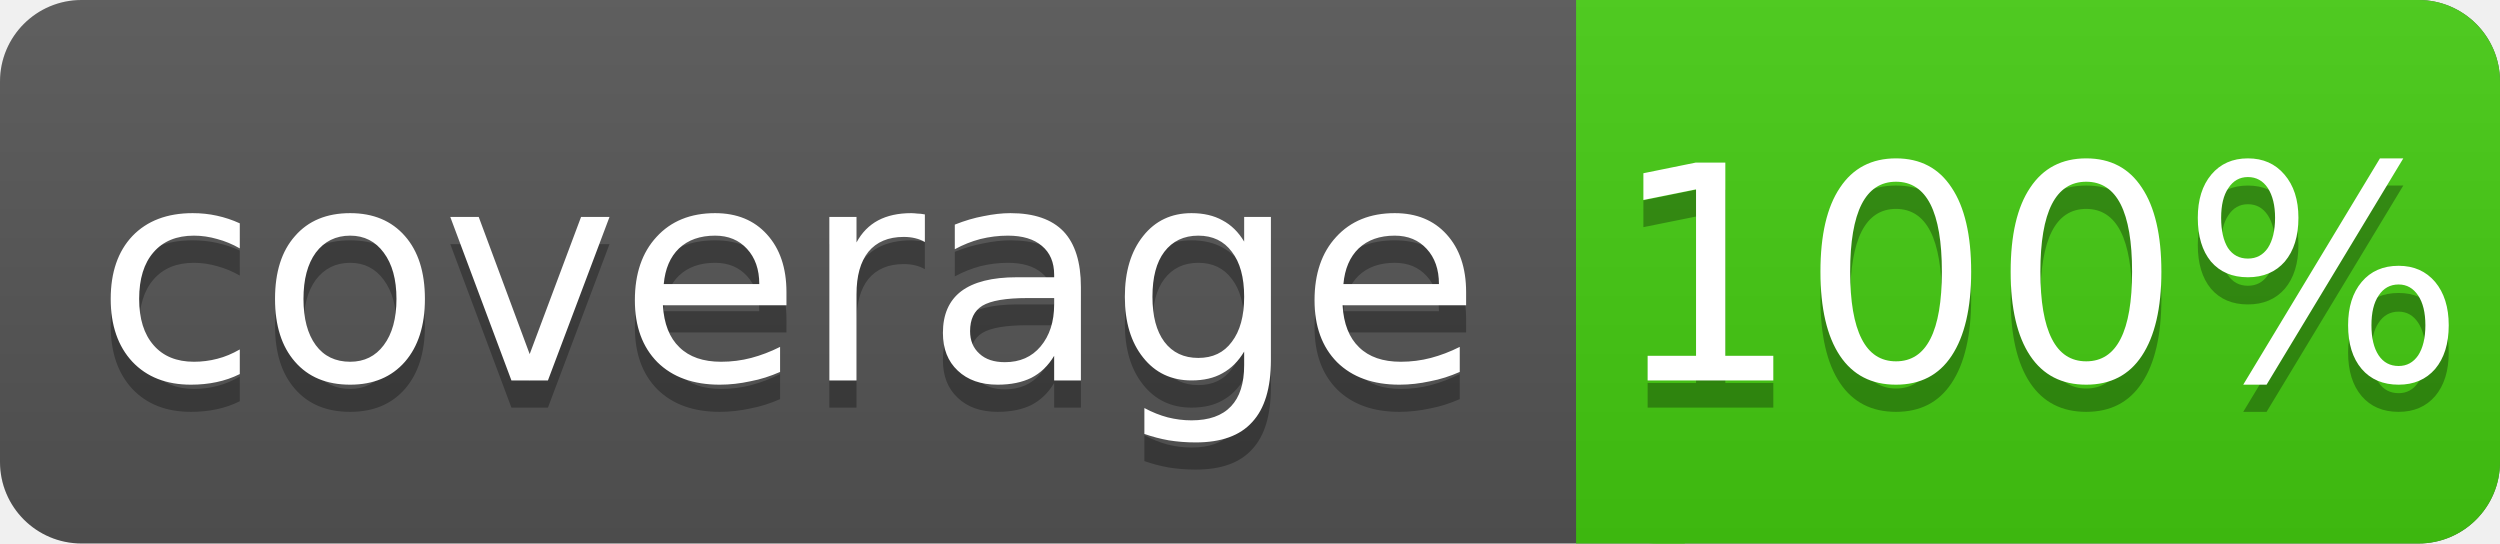
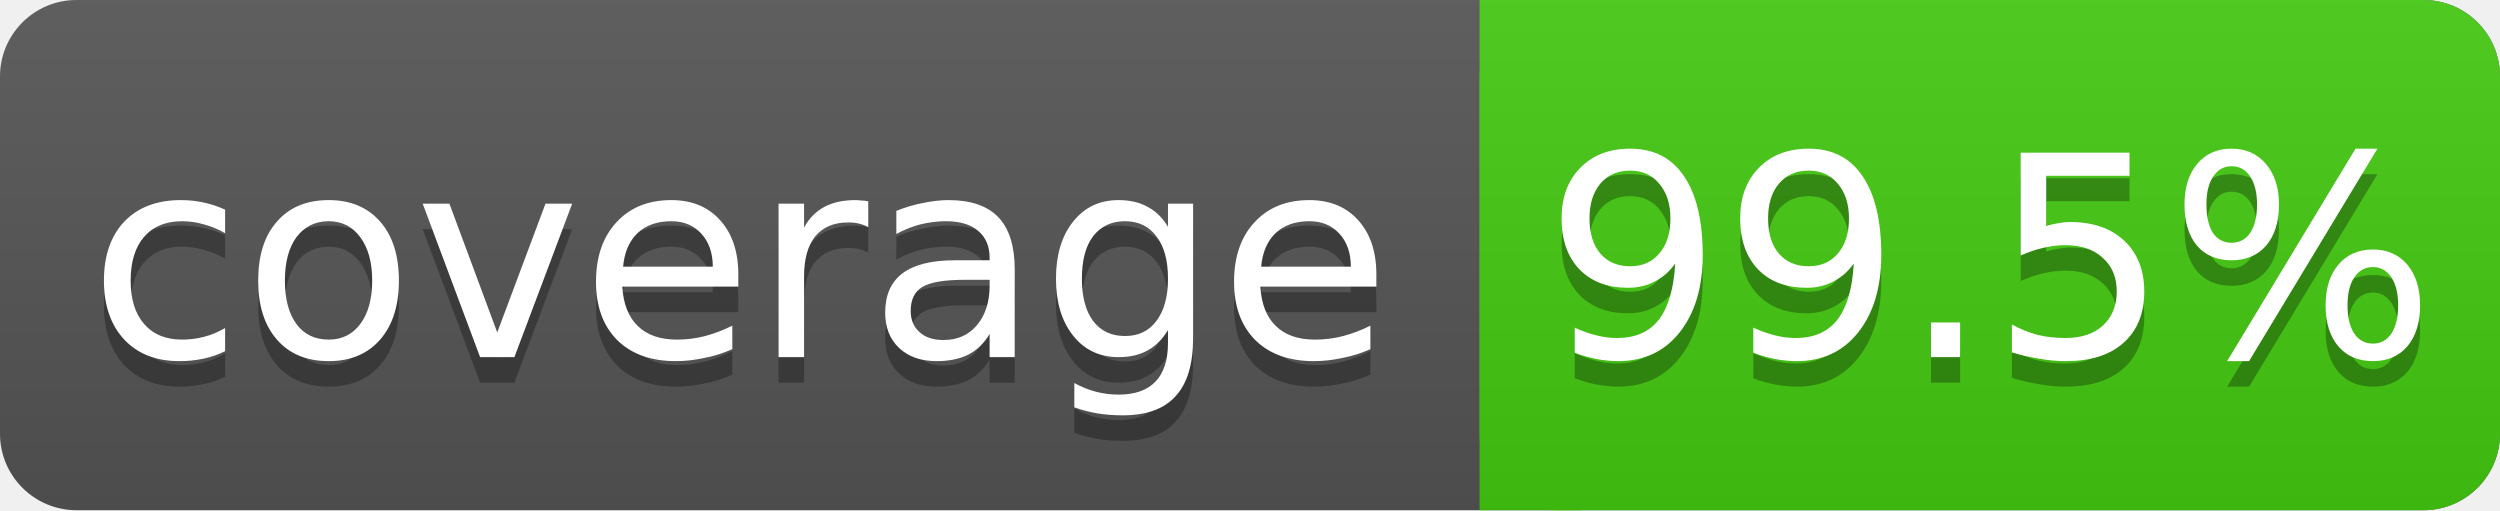
- <svg xmlns="http://www.w3.org/2000/svg" width="92" height="20">
+ <svg xmlns="http://www.w3.org/2000/svg" width="98" height="20">
  <linearGradient id="s" x2="0" y2="100%">
    <stop offset="0" stop-color="#bbb" stop-opacity=".1" />
    <stop offset="1" stop-opacity=".1" />
  </linearGradient>
-   <rect rx="3" width="92" height="20" fill="#555" />
-   <rect rx="3" x="58" width="34" height="20" fill="#4c1" />
+   <rect rx="3" width="98" height="20" fill="#555" />
+   <rect rx="3" x="58" width="40" height="20" fill="#4c1" />
  <rect x="58" width="4" height="20" fill="#4c1" />
-   <rect rx="3" width="92" height="20" fill="url(#s)" />
+   <rect rx="3" width="98" height="20" fill="url(#s)" />
  <g fill="#fff" text-anchor="middle" font-family="DejaVu Sans,Verdana,Geneva,sans-serif" font-size="11">
    <text x="29" y="15" fill="#010101" fill-opacity=".3">coverage</text>
    <text x="29" y="14">coverage</text>
-     <text x="75" y="15" fill="#010101" fill-opacity=".3">100%</text>
-     <text x="75" y="14">100%</text>
+     <text x="78" y="15" fill="#010101" fill-opacity=".3">99.5%</text>
+     <text x="78" y="14">99.5%</text>
  </g>
</svg>
